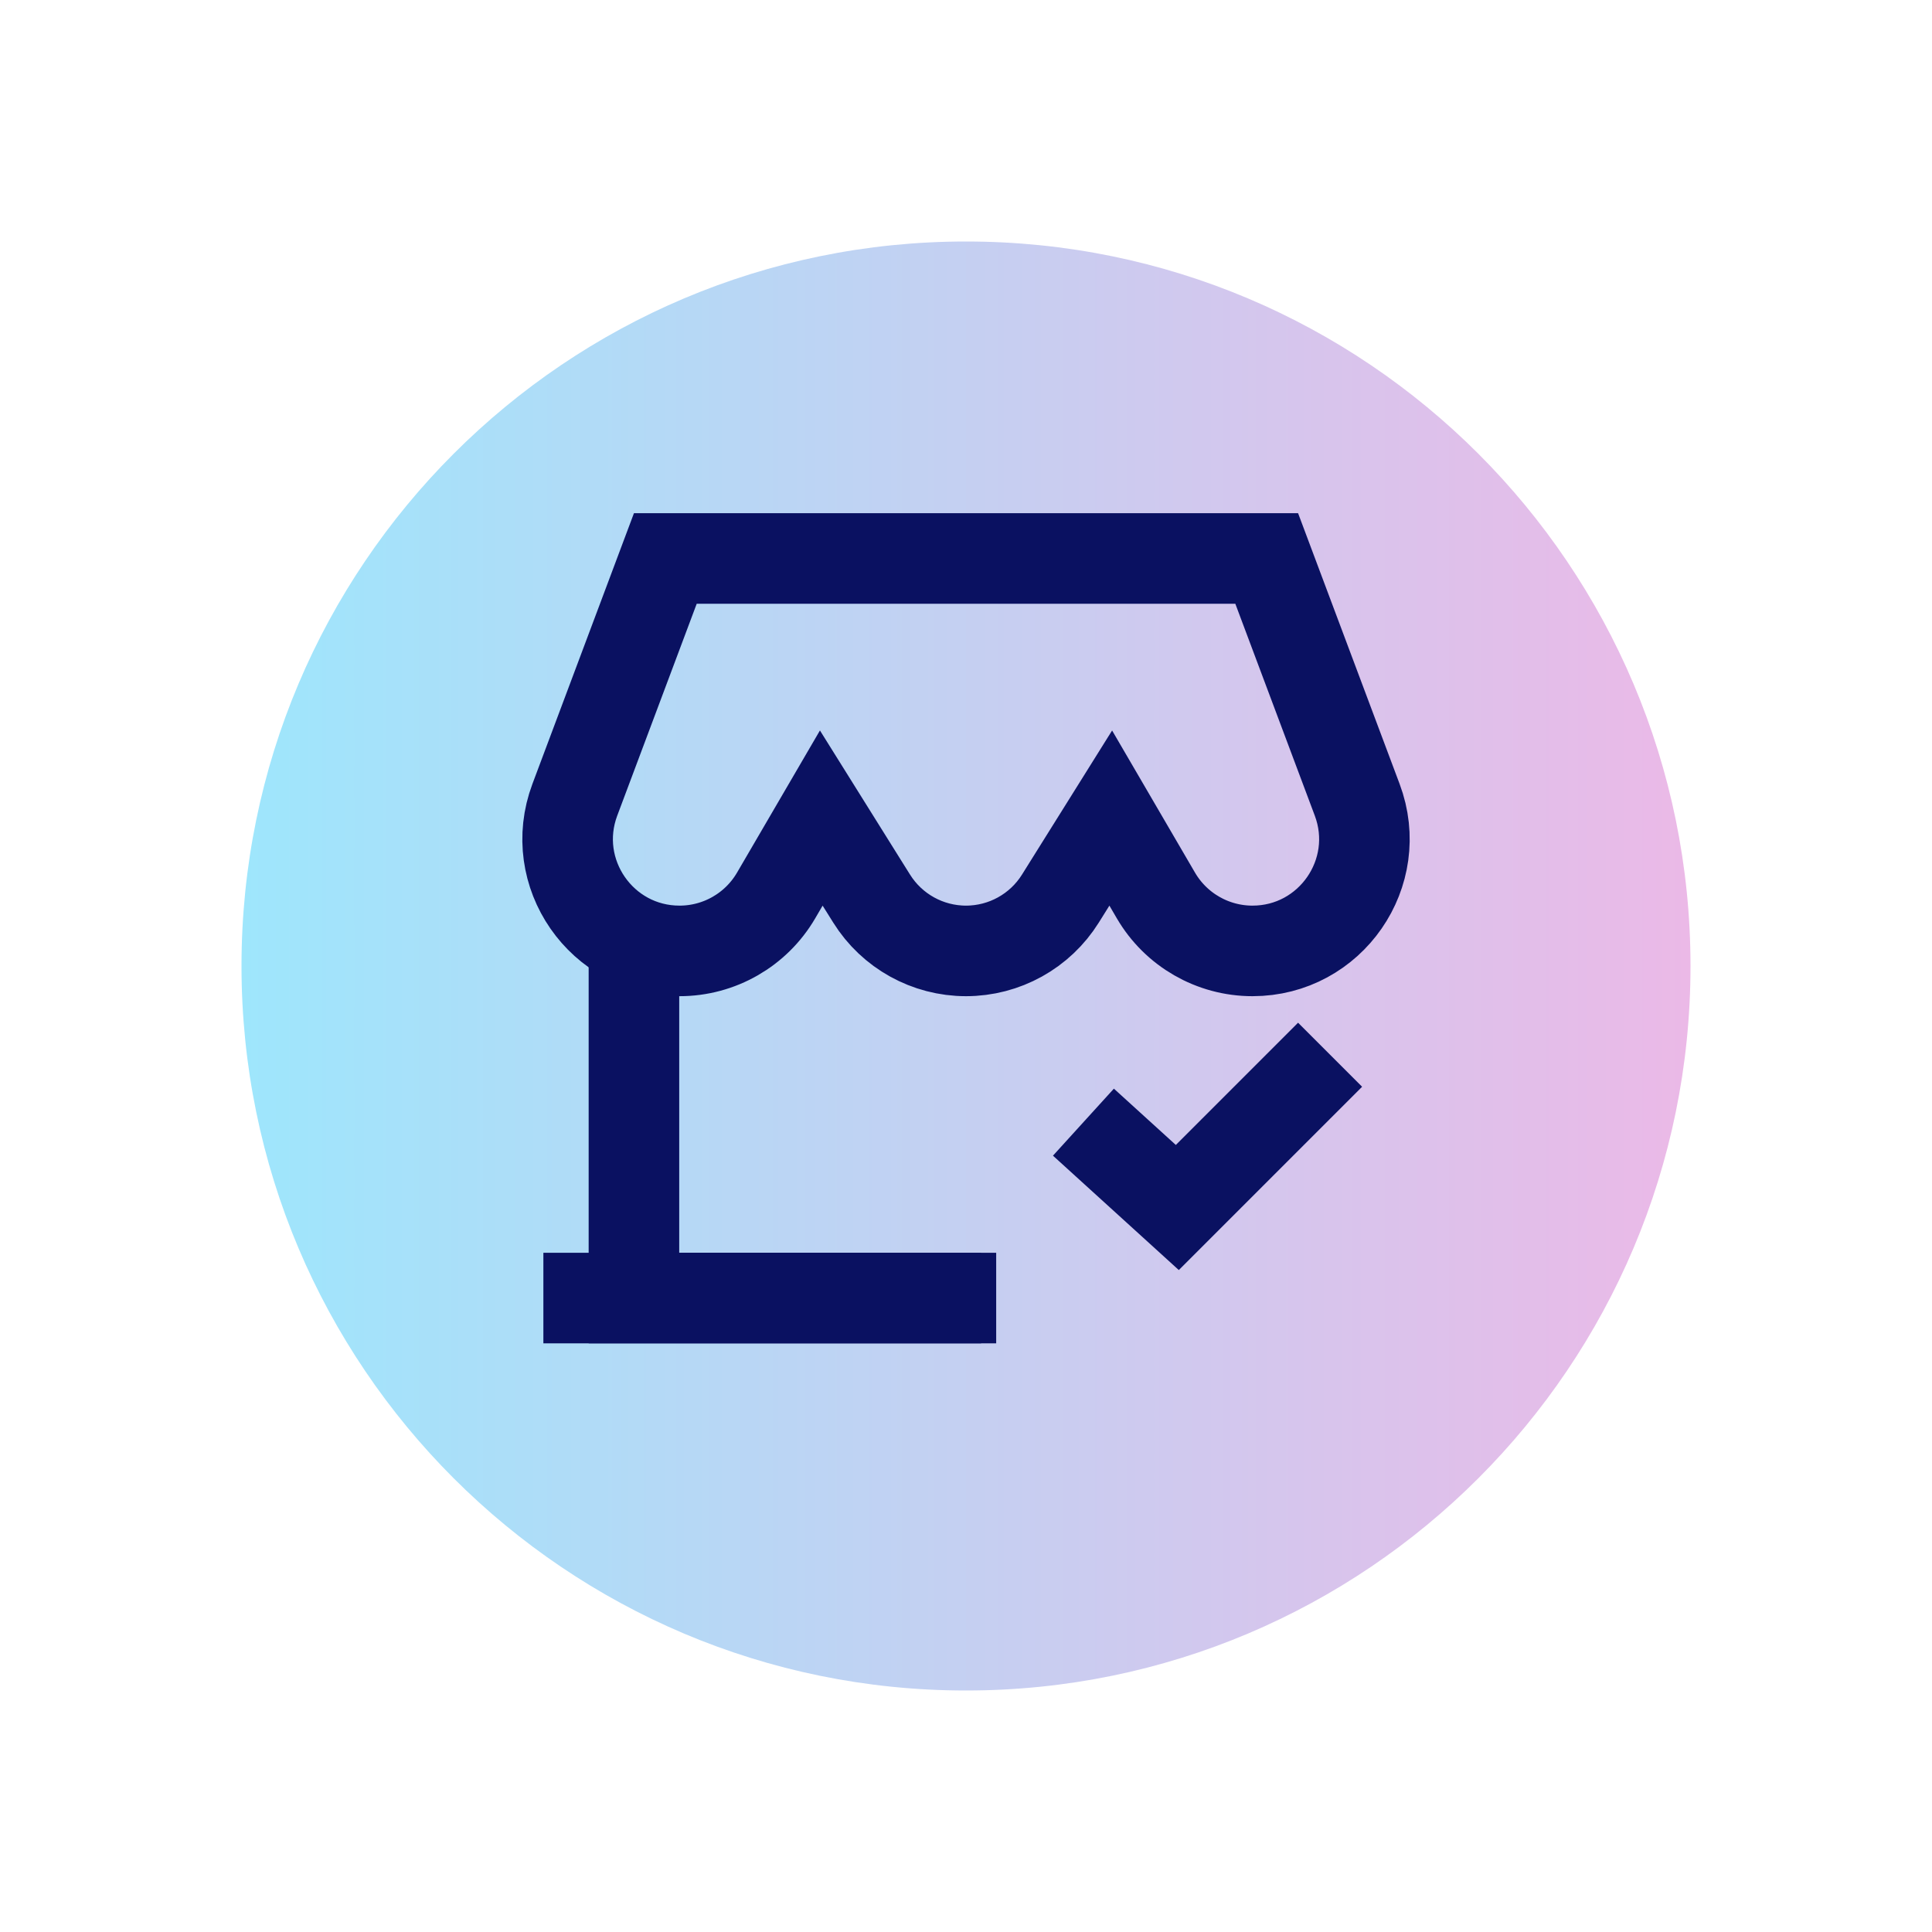
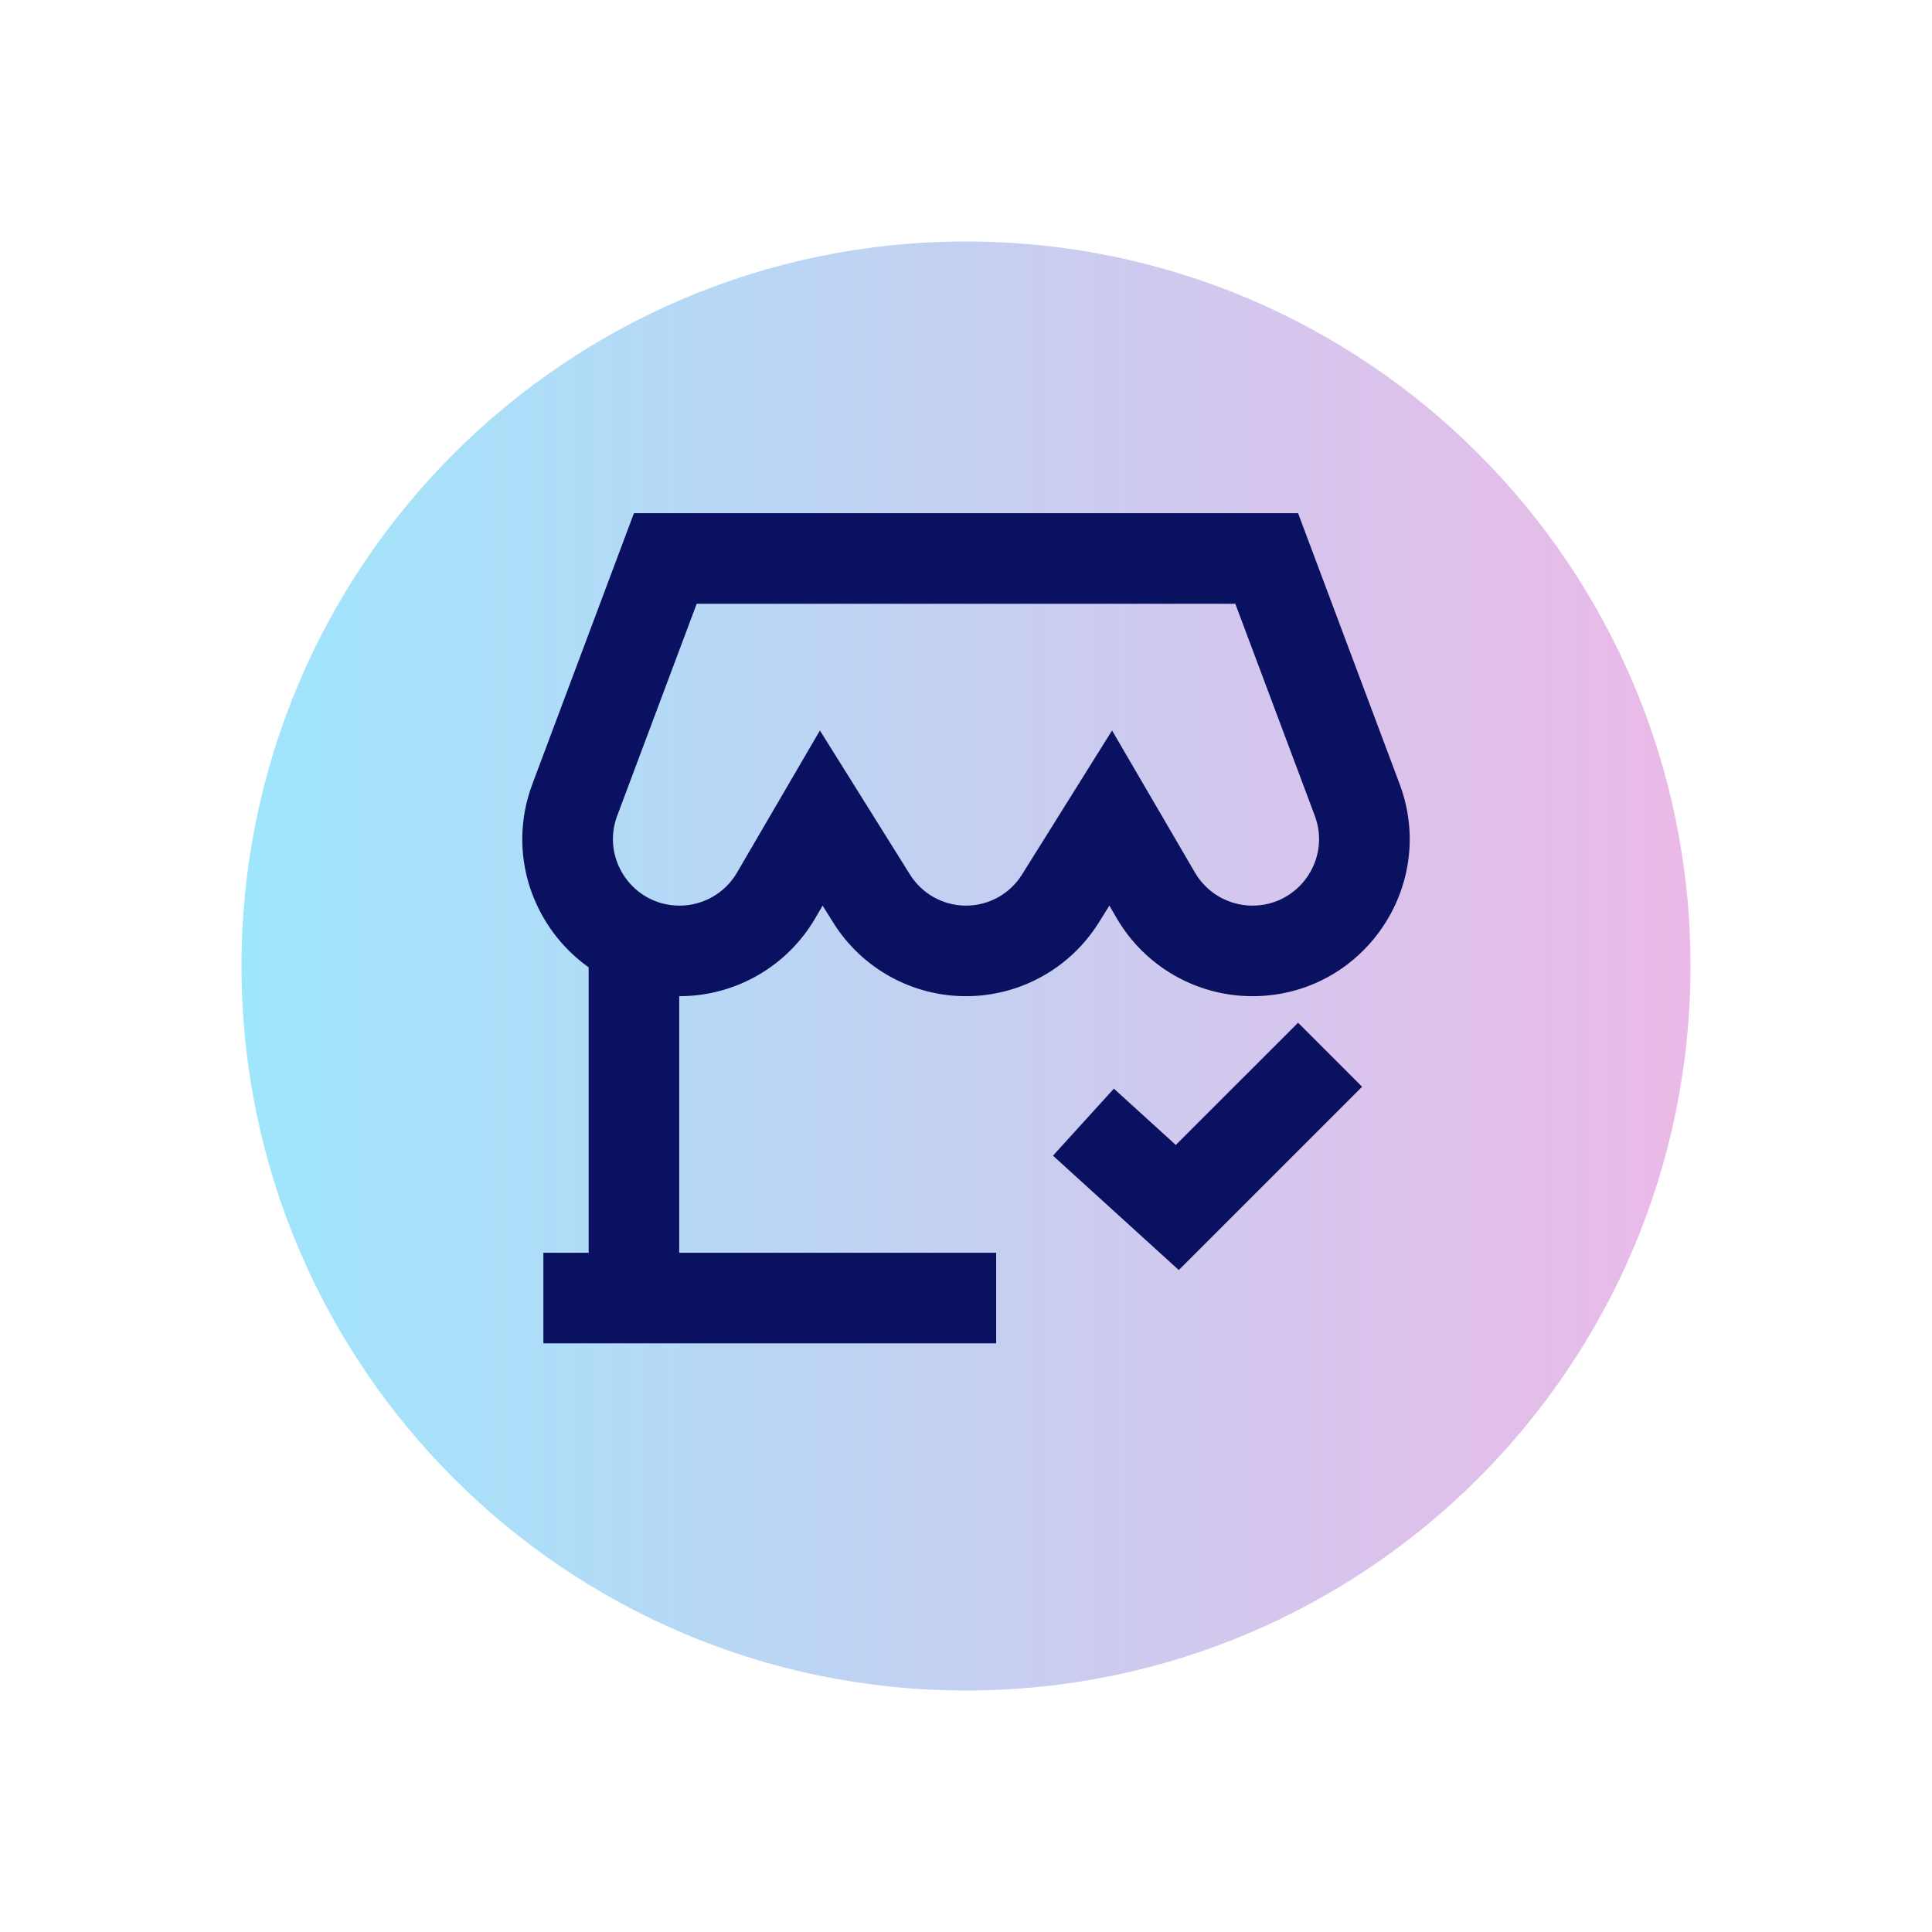
<svg xmlns="http://www.w3.org/2000/svg" width="64" height="64" viewBox="0 0 64 64" fill="none">
  <path d="M32 56C45.255 56 56 45.255 56 32C56 18.745 45.255 8 32 8C18.745 8 8 18.745 8 32C8 45.255 18.745 56 32 56Z" fill="url(#paint0_linear_222_860)" />
-   <path d="M38.046 29.244L36.795 27.099L35.478 29.205L35.127 29.767C34.453 30.845 33.272 31.5 32 31.5C30.729 31.5 29.547 30.845 28.874 29.767L28.522 29.205L27.206 27.099L25.955 29.244L25.711 29.662C25.047 30.8 23.829 31.5 22.511 31.5C19.924 31.5 18.134 28.916 19.042 26.494L22.04 18.5H41.961L44.959 26.494C45.867 28.916 44.077 31.5 41.49 31.5C40.172 31.5 38.954 30.8 38.29 29.662L38.046 29.244Z" stroke="#0A1161" stroke-width="3" />
-   <path d="M21 31V43H32.5" stroke="#0A1161" stroke-width="3" />
-   <path d="M18 43H33" stroke="#0A1161" stroke-width="3" />
-   <path d="M37 38.182L39 40L43 36" stroke="#0A1161" stroke-width="3" stroke-linecap="square" />
+   <path fill-rule="evenodd" clip-rule="evenodd" d="M43 17H21L17.637 25.968C16.762 28.302 17.67 30.742 19.5 32.045V41.5H18V44.5H19.5H32.5H33V41.5H32.5H22.5V33L22.51 33C24.361 33 26.073 32.017 27.006 30.418L27.25 30L27.601 30.562C28.549 32.079 30.211 33 32 33C33.788 33 35.451 32.079 36.398 30.562L36.75 30L36.993 30.418C37.926 32.017 39.638 33 41.489 33C45.123 33 47.639 29.37 46.363 25.968L43 17ZM20.446 27.021L23.079 20H40.921L43.554 27.021C44.094 28.462 43.029 30 41.489 30C40.705 30 39.98 29.583 39.585 28.906L39.341 28.488L36.838 24.198L34.206 28.41L33.854 28.972C33.455 29.611 32.754 30 32 30C31.246 30 30.545 29.611 30.145 28.972L27.161 24.198L24.658 28.488L24.415 28.906C24.02 29.584 23.294 30 22.51 30C20.971 30 19.905 28.462 20.446 27.021ZM39.049 42.072L45.121 36L43 33.879L38.95 37.928L36.899 36.063L34.881 38.283L39.049 42.072Z" fill="#0A1161" />
  <defs>
    <linearGradient id="paint0_linear_222_860" x1="8" y1="32.828" x2="56" y2="32.828" gradientUnits="userSpaceOnUse">
      <stop stop-color="#9EE6FC" />
      <stop offset="1" stop-color="#EBB9E7" />
    </linearGradient>
  </defs>
</svg>
